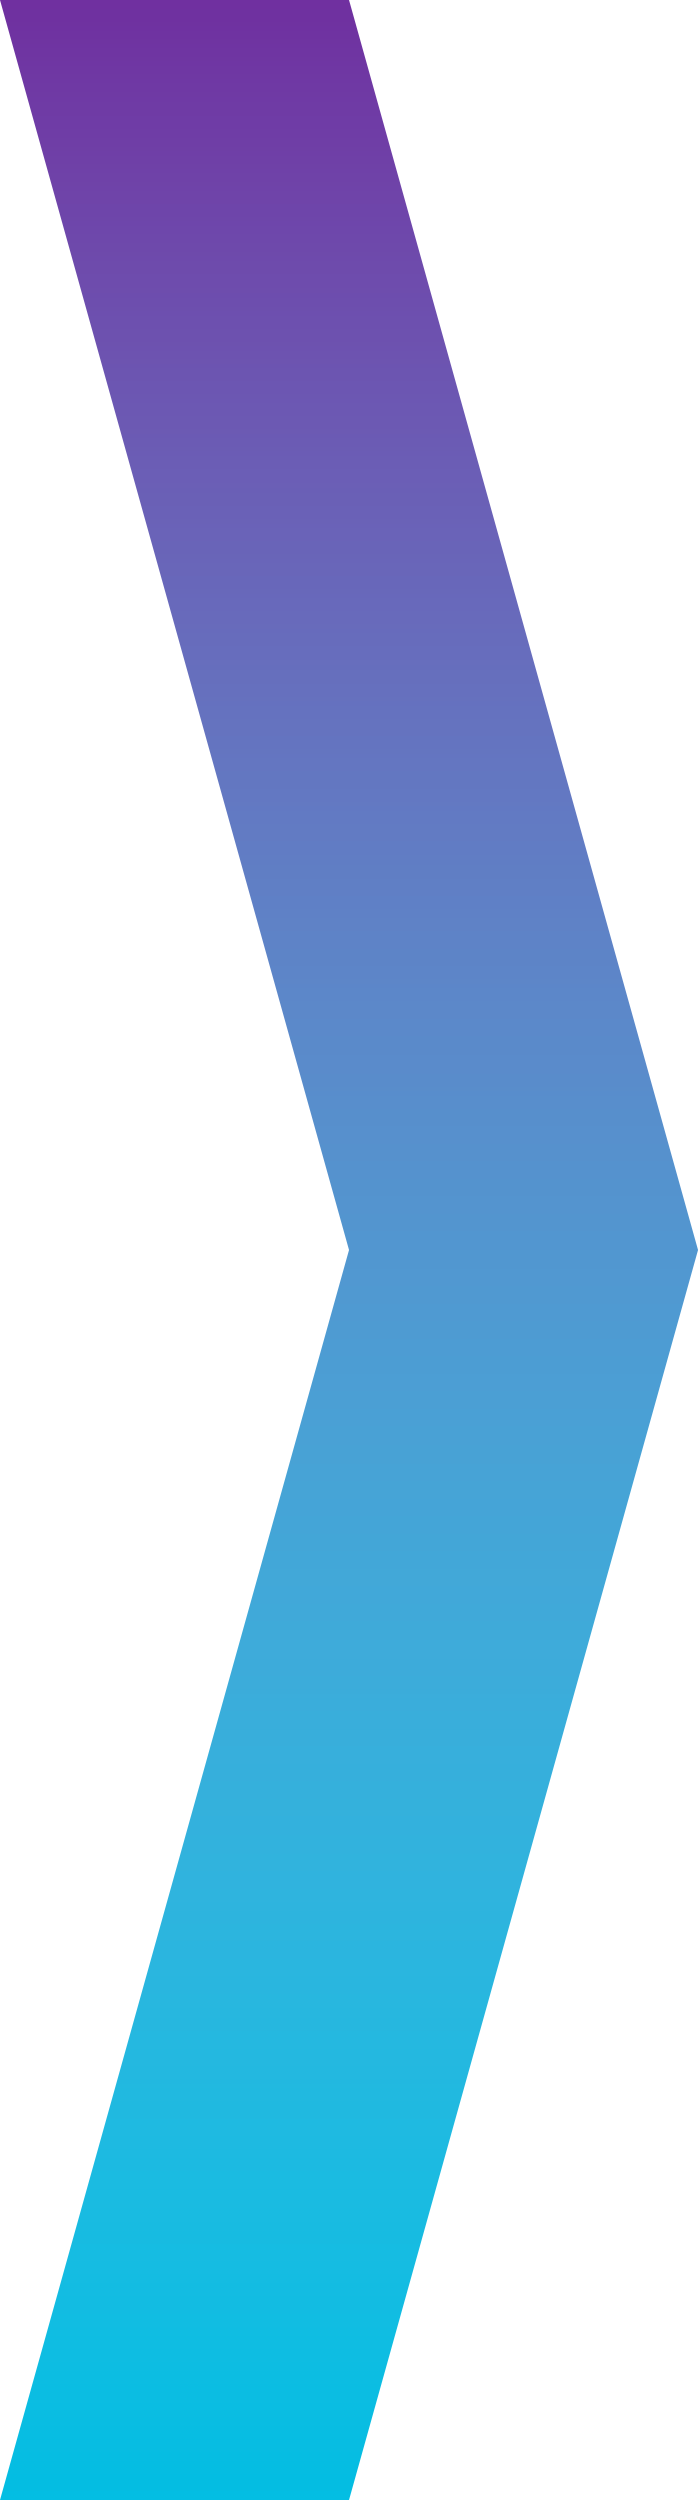
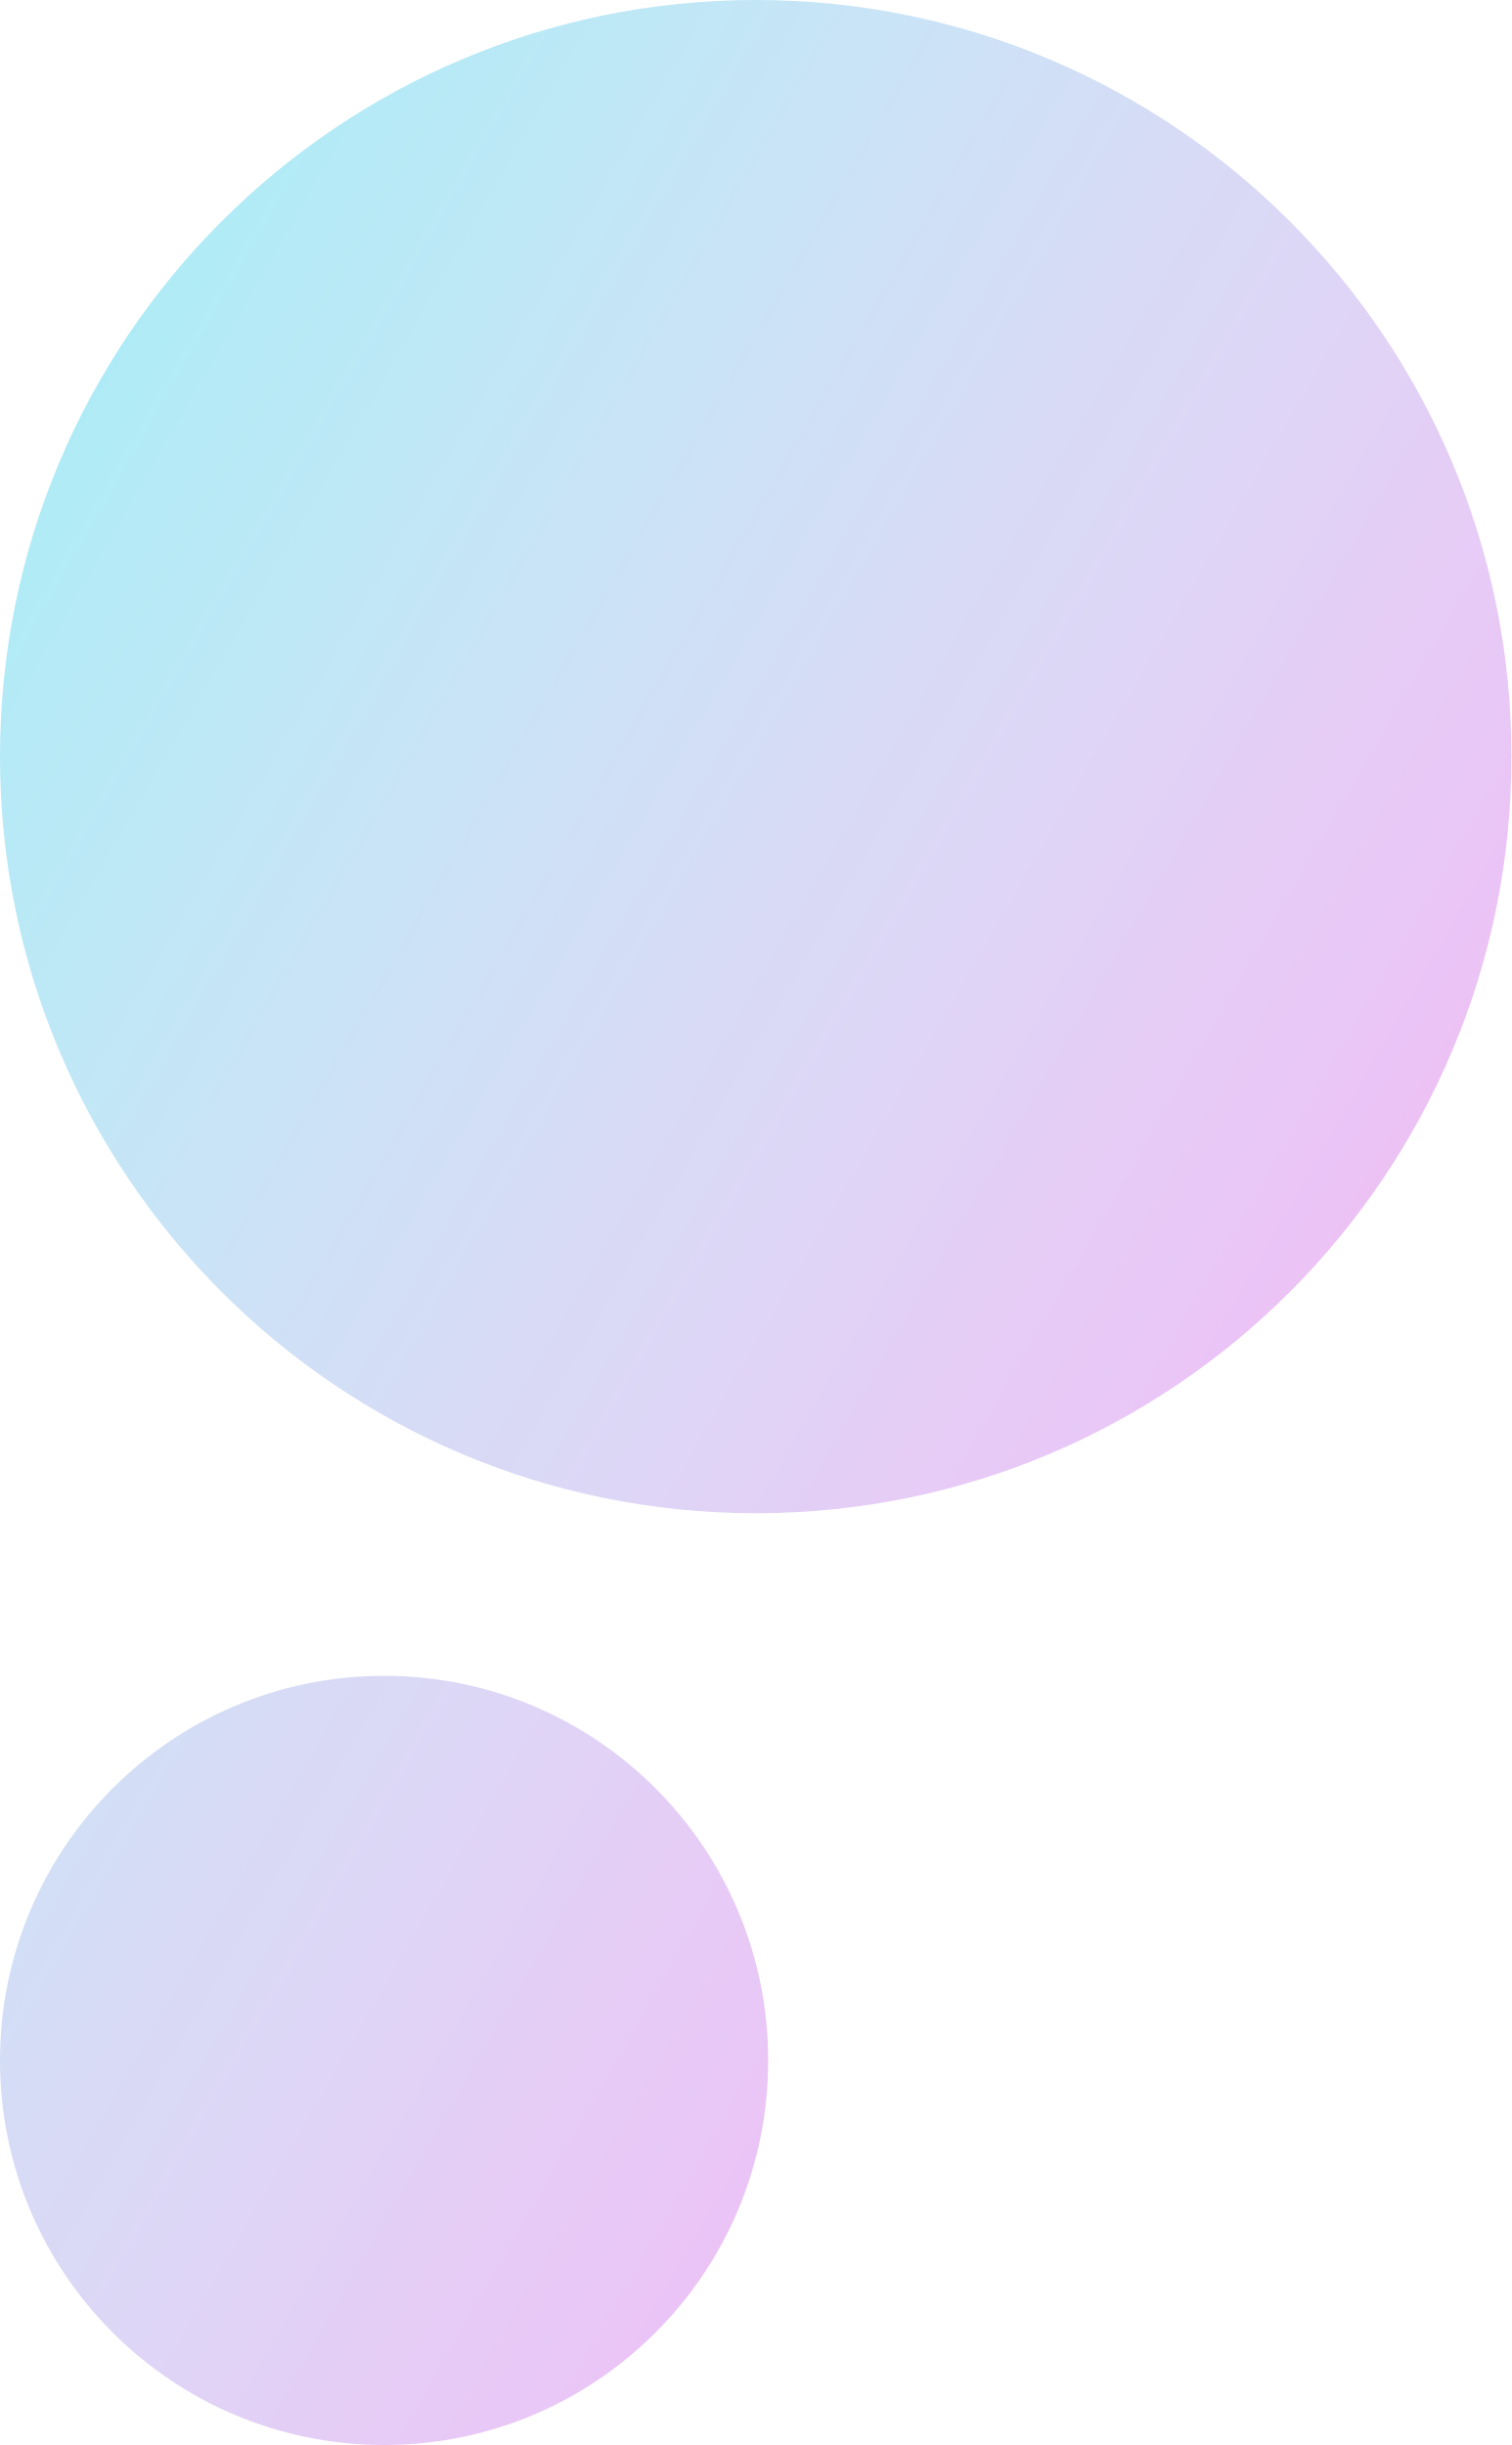
- <svg xmlns="http://www.w3.org/2000/svg" width="270" height="967" xml:space="preserve" overflow="hidden">
+ <svg xmlns="http://www.w3.org/2000/svg" width="136" height="220" xml:space="preserve" overflow="hidden">
  <defs>
    <clipPath id="clip0">
-       <rect x="2303" y="700" width="270" height="967" />
+       <rect x="3433" y="978" width="136" height="220" />
    </clipPath>
-     <linearGradient x1="2438" y1="700" x2="2438" y2="1667" gradientUnits="userSpaceOnUse" spreadMethod="reflect" id="fill1">
-       <stop offset="0" stop-color="#7030A0" />
-       <stop offset="0.007" stop-color="#6F31A0" />
-       <stop offset="0.014" stop-color="#6F33A1" />
-       <stop offset="0.021" stop-color="#6F35A2" />
-       <stop offset="0.028" stop-color="#6F37A3" />
-       <stop offset="0.035" stop-color="#6F39A4" />
-       <stop offset="0.043" stop-color="#6F3BA5" />
-       <stop offset="0.05" stop-color="#6F3CA6" />
-       <stop offset="0.057" stop-color="#6F3EA6" />
-       <stop offset="0.064" stop-color="#6F40A7" />
-       <stop offset="0.071" stop-color="#6F42A8" />
-       <stop offset="0.078" stop-color="#6F44A9" />
-       <stop offset="0.085" stop-color="#6E45AA" />
-       <stop offset="0.092" stop-color="#6E47AB" />
-       <stop offset="0.099" stop-color="#6E49AB" />
-       <stop offset="0.106" stop-color="#6E4BAC" />
-       <stop offset="0.113" stop-color="#6E4CAD" />
-       <stop offset="0.121" stop-color="#6D4EAE" />
-       <stop offset="0.128" stop-color="#6D50AF" />
-       <stop offset="0.135" stop-color="#6D51AF" />
-       <stop offset="0.142" stop-color="#6D53B0" />
-       <stop offset="0.149" stop-color="#6C55B1" />
-       <stop offset="0.156" stop-color="#6C56B2" />
-       <stop offset="0.163" stop-color="#6C58B3" />
-       <stop offset="0.17" stop-color="#6C59B3" />
-       <stop offset="0.177" stop-color="#6B5BB4" />
-       <stop offset="0.184" stop-color="#6B5DB5" />
-       <stop offset="0.191" stop-color="#6B5EB6" />
-       <stop offset="0.199" stop-color="#6A60B6" />
-       <stop offset="0.206" stop-color="#6A61B7" />
-       <stop offset="0.213" stop-color="#6A63B8" />
-       <stop offset="0.22" stop-color="#6964B8" />
-       <stop offset="0.227" stop-color="#6966B9" />
-       <stop offset="0.234" stop-color="#6867BA" />
-       <stop offset="0.241" stop-color="#6869BB" />
-       <stop offset="0.248" stop-color="#686ABB" />
-       <stop offset="0.255" stop-color="#676CBC" />
-       <stop offset="0.262" stop-color="#676DBD" />
-       <stop offset="0.27" stop-color="#666FBD" />
-       <stop offset="0.277" stop-color="#6670BE" />
-       <stop offset="0.284" stop-color="#6572BF" />
-       <stop offset="0.291" stop-color="#6573BF" />
-       <stop offset="0.298" stop-color="#6474C0" />
-       <stop offset="0.305" stop-color="#6476C1" />
-       <stop offset="0.312" stop-color="#6377C1" />
-       <stop offset="0.319" stop-color="#6378C2" />
-       <stop offset="0.326" stop-color="#627AC3" />
-       <stop offset="0.333" stop-color="#627BC3" />
-       <stop offset="0.34" stop-color="#617CC4" />
-       <stop offset="0.348" stop-color="#607EC4" />
-       <stop offset="0.355" stop-color="#607FC5" />
-       <stop offset="0.362" stop-color="#5F80C6" />
-       <stop offset="0.369" stop-color="#5F82C6" />
-       <stop offset="0.376" stop-color="#5E83C7" />
-       <stop offset="0.383" stop-color="#5D84C7" />
-       <stop offset="0.39" stop-color="#5D85C8" />
-       <stop offset="0.397" stop-color="#5C87C9" />
-       <stop offset="0.404" stop-color="#5C88C9" />
-       <stop offset="0.411" stop-color="#5B89CA" />
-       <stop offset="0.418" stop-color="#5A8ACA" />
-       <stop offset="0.426" stop-color="#5A8BCB" />
-       <stop offset="0.433" stop-color="#598CCB" />
-       <stop offset="0.44" stop-color="#588ECC" />
-       <stop offset="0.447" stop-color="#578FCC" />
-       <stop offset="0.454" stop-color="#5790CD" />
-       <stop offset="0.461" stop-color="#5691CD" />
-       <stop offset="0.468" stop-color="#5592CE" />
-       <stop offset="0.475" stop-color="#5493CE" />
-       <stop offset="0.482" stop-color="#5494CF" />
-       <stop offset="0.489" stop-color="#5395CF" />
-       <stop offset="0.496" stop-color="#5296D0" />
-       <stop offset="0.504" stop-color="#5197D0" />
-       <stop offset="0.511" stop-color="#5198D1" />
-       <stop offset="0.518" stop-color="#5099D1" />
-       <stop offset="0.525" stop-color="#4F9AD2" />
-       <stop offset="0.532" stop-color="#4E9BD2" />
-       <stop offset="0.539" stop-color="#4D9CD3" />
-       <stop offset="0.546" stop-color="#4C9DD3" />
-       <stop offset="0.553" stop-color="#4C9ED4" />
-       <stop offset="0.56" stop-color="#4B9FD4" />
-       <stop offset="0.567" stop-color="#4AA0D5" />
-       <stop offset="0.574" stop-color="#49A1D5" />
-       <stop offset="0.582" stop-color="#48A2D5" />
-       <stop offset="0.589" stop-color="#47A3D6" />
-       <stop offset="0.596" stop-color="#46A4D6" />
-       <stop offset="0.603" stop-color="#45A4D7" />
-       <stop offset="0.61" stop-color="#44A5D7" />
-       <stop offset="0.617" stop-color="#43A6D7" />
-       <stop offset="0.624" stop-color="#42A7D8" />
-       <stop offset="0.631" stop-color="#42A8D8" />
-       <stop offset="0.638" stop-color="#41A8D9" />
-       <stop offset="0.645" stop-color="#40A9D9" />
-       <stop offset="0.652" stop-color="#3FAAD9" />
-       <stop offset="0.66" stop-color="#3EABDA" />
-       <stop offset="0.667" stop-color="#3DABDA" />
-       <stop offset="0.674" stop-color="#3CACDA" />
-       <stop offset="0.681" stop-color="#3AADDB" />
-       <stop offset="0.688" stop-color="#39AEDB" />
-       <stop offset="0.695" stop-color="#38AEDB" />
-       <stop offset="0.702" stop-color="#37AFDC" />
-       <stop offset="0.709" stop-color="#36AFDC" />
-       <stop offset="0.716" stop-color="#35B0DC" />
-       <stop offset="0.723" stop-color="#34B1DC" />
-       <stop offset="0.73" stop-color="#33B1DD" />
-       <stop offset="0.738" stop-color="#32B2DD" />
-       <stop offset="0.745" stop-color="#31B3DD" />
-       <stop offset="0.752" stop-color="#30B3DE" />
-       <stop offset="0.759" stop-color="#2FB4DE" />
-       <stop offset="0.766" stop-color="#2DB4DE" />
-       <stop offset="0.773" stop-color="#2CB5DE" />
-       <stop offset="0.78" stop-color="#2BB5DF" />
-       <stop offset="0.787" stop-color="#2AB6DF" />
-       <stop offset="0.794" stop-color="#29B6DF" />
-       <stop offset="0.801" stop-color="#28B7DF" />
-       <stop offset="0.809" stop-color="#26B7DF" />
-       <stop offset="0.816" stop-color="#25B8E0" />
-       <stop offset="0.823" stop-color="#24B8E0" />
-       <stop offset="0.83" stop-color="#23B8E0" />
-       <stop offset="0.837" stop-color="#21B9E0" />
-       <stop offset="0.844" stop-color="#20B9E0" />
-       <stop offset="0.851" stop-color="#1FBAE1" />
-       <stop offset="0.858" stop-color="#1EBAE1" />
-       <stop offset="0.865" stop-color="#1CBAE1" />
-       <stop offset="0.872" stop-color="#1BBBE1" />
-       <stop offset="0.879" stop-color="#1ABBE1" />
-       <stop offset="0.887" stop-color="#19BBE1" />
-       <stop offset="0.894" stop-color="#17BBE1" />
-       <stop offset="0.901" stop-color="#16BCE2" />
-       <stop offset="0.908" stop-color="#15BCE2" />
-       <stop offset="0.915" stop-color="#13BCE2" />
-       <stop offset="0.922" stop-color="#12BCE2" />
-       <stop offset="0.929" stop-color="#11BDE2" />
-       <stop offset="0.936" stop-color="#0FBDE2" />
-       <stop offset="0.943" stop-color="#0EBDE2" />
-       <stop offset="0.95" stop-color="#0CBDE2" />
-       <stop offset="0.957" stop-color="#0BBDE2" />
-       <stop offset="0.965" stop-color="#0ABDE2" />
-       <stop offset="0.972" stop-color="#08BDE2" />
-       <stop offset="0.979" stop-color="#07BDE2" />
-       <stop offset="0.986" stop-color="#05BDE2" />
-       <stop offset="0.993" stop-color="#04BDE2" />
-       <stop offset="1" stop-color="#03BEE3" />
+     <linearGradient x1="3402.37" y1="1031.06" x2="3599.63" y2="1144.94" gradientUnits="userSpaceOnUse" spreadMethod="reflect" id="fill1">
+       <stop offset="0" stop-color="#9FEDF7" />
+       <stop offset="0.012" stop-color="#A0ECF6" />
+       <stop offset="0.024" stop-color="#A2ECF6" />
+       <stop offset="0.035" stop-color="#A4ECF6" />
+       <stop offset="0.047" stop-color="#A6ECF6" />
+       <stop offset="0.059" stop-color="#A8ECF6" />
+       <stop offset="0.071" stop-color="#AAECF6" />
+       <stop offset="0.082" stop-color="#ABECF6" />
+       <stop offset="0.094" stop-color="#ADECF6" />
+       <stop offset="0.106" stop-color="#AFEBF6" />
+       <stop offset="0.118" stop-color="#B0EBF6" />
+       <stop offset="0.129" stop-color="#B2EBF6" />
+       <stop offset="0.141" stop-color="#B4EAF6" />
+       <stop offset="0.153" stop-color="#B6EAF6" />
+       <stop offset="0.165" stop-color="#B7EAF6" />
+       <stop offset="0.176" stop-color="#B9E9F6" />
+       <stop offset="0.188" stop-color="#BAE9F6" />
+       <stop offset="0.2" stop-color="#BCE8F6" />
+       <stop offset="0.212" stop-color="#BDE8F6" />
+       <stop offset="0.224" stop-color="#BFE8F6" />
+       <stop offset="0.235" stop-color="#C0E7F6" />
+       <stop offset="0.247" stop-color="#C2E7F6" />
+       <stop offset="0.259" stop-color="#C3E6F6" />
+       <stop offset="0.271" stop-color="#C5E5F6" />
+       <stop offset="0.282" stop-color="#C6E5F6" />
+       <stop offset="0.294" stop-color="#C8E4F6" />
+       <stop offset="0.306" stop-color="#C9E4F6" />
+       <stop offset="0.318" stop-color="#CAE3F6" />
+       <stop offset="0.329" stop-color="#CCE2F6" />
+       <stop offset="0.341" stop-color="#CDE2F6" />
+       <stop offset="0.353" stop-color="#CEE1F6" />
+       <stop offset="0.365" stop-color="#D0E0F6" />
+       <stop offset="0.376" stop-color="#D1DFF6" />
+       <stop offset="0.388" stop-color="#D2DFF6" />
+       <stop offset="0.4" stop-color="#D3DEF6" />
+       <stop offset="0.412" stop-color="#D5DDF6" />
+       <stop offset="0.424" stop-color="#D6DCF6" />
+       <stop offset="0.435" stop-color="#D7DBF6" />
+       <stop offset="0.447" stop-color="#D8DAF6" />
+       <stop offset="0.459" stop-color="#D9D9F6" />
+       <stop offset="0.471" stop-color="#DAD9F6" />
+       <stop offset="0.482" stop-color="#DBD8F6" />
+       <stop offset="0.494" stop-color="#DDD7F6" />
+       <stop offset="0.506" stop-color="#DED6F6" />
+       <stop offset="0.518" stop-color="#DFD5F6" />
+       <stop offset="0.529" stop-color="#E0D4F6" />
+       <stop offset="0.541" stop-color="#E1D3F6" />
+       <stop offset="0.553" stop-color="#E1D2F6" />
+       <stop offset="0.565" stop-color="#E2D0F6" />
+       <stop offset="0.576" stop-color="#E3CFF6" />
+       <stop offset="0.588" stop-color="#E4CEF6" />
+       <stop offset="0.6" stop-color="#E5CDF6" />
+       <stop offset="0.612" stop-color="#E6CCF6" />
+       <stop offset="0.624" stop-color="#E7CBF6" />
+       <stop offset="0.635" stop-color="#E8C9F6" />
+       <stop offset="0.647" stop-color="#E8C8F6" />
+       <stop offset="0.659" stop-color="#E9C7F6" />
+       <stop offset="0.671" stop-color="#EAC6F6" />
+       <stop offset="0.682" stop-color="#EAC4F6" />
+       <stop offset="0.694" stop-color="#EBC3F5" />
+       <stop offset="0.706" stop-color="#ECC2F5" />
+       <stop offset="0.718" stop-color="#ECC0F5" />
+       <stop offset="0.729" stop-color="#EDBFF5" />
+       <stop offset="0.741" stop-color="#EEBEF5" />
+       <stop offset="0.753" stop-color="#EEBCF5" />
+       <stop offset="0.765" stop-color="#EFBBF5" />
+       <stop offset="0.776" stop-color="#EFB9F5" />
+       <stop offset="0.788" stop-color="#F0B8F5" />
+       <stop offset="0.8" stop-color="#F0B7F5" />
+       <stop offset="0.812" stop-color="#F1B5F5" />
+       <stop offset="0.824" stop-color="#F1B4F5" />
+       <stop offset="0.835" stop-color="#F2B2F5" />
+       <stop offset="0.847" stop-color="#F2B0F5" />
+       <stop offset="0.859" stop-color="#F2AFF5" />
+       <stop offset="0.871" stop-color="#F3ADF5" />
+       <stop offset="0.882" stop-color="#F3ACF5" />
+       <stop offset="0.894" stop-color="#F3AAF5" />
+       <stop offset="0.906" stop-color="#F3A8F5" />
+       <stop offset="0.918" stop-color="#F4A7F5" />
+       <stop offset="0.929" stop-color="#F4A5F5" />
+       <stop offset="0.941" stop-color="#F4A3F5" />
+       <stop offset="0.953" stop-color="#F4A2F5" />
+       <stop offset="0.965" stop-color="#F4A0F5" />
+       <stop offset="0.976" stop-color="#F49EF5" />
+       <stop offset="0.988" stop-color="#F49CF5" />
+       <stop offset="1" stop-color="#F59BF5" />
    </linearGradient>
  </defs>
-   <g clip-path="url(#clip0)" transform="translate(-2303 -700)">
-     <path d="M2303 700 2438 700 2573 1183.5 2438 1667 2303 1667 2438 1183.5Z" fill="url(#fill1)" fill-rule="evenodd" />
+   <g clip-path="url(#clip0)" transform="translate(-3433 -978)">
+     <path d="M3467.56 1128.79C3486.65 1128.79 3502.12 1144.29 3502.12 1163.4 3502.12 1182.51 3486.65 1198 3467.56 1198 3448.47 1198 3433 1182.51 3433 1163.4 3433 1144.29 3448.47 1128.79 3467.56 1128.79ZM3501 978C3538.56 978 3569 1008.48 3569 1046.08 3569 1083.68 3538.56 1114.16 3501 1114.16 3463.44 1114.16 3433 1083.68 3433 1046.08 3433 1008.48 3463.44 978 3501 978Z" fill="url(#fill1)" fill-rule="evenodd" />
  </g>
</svg>
